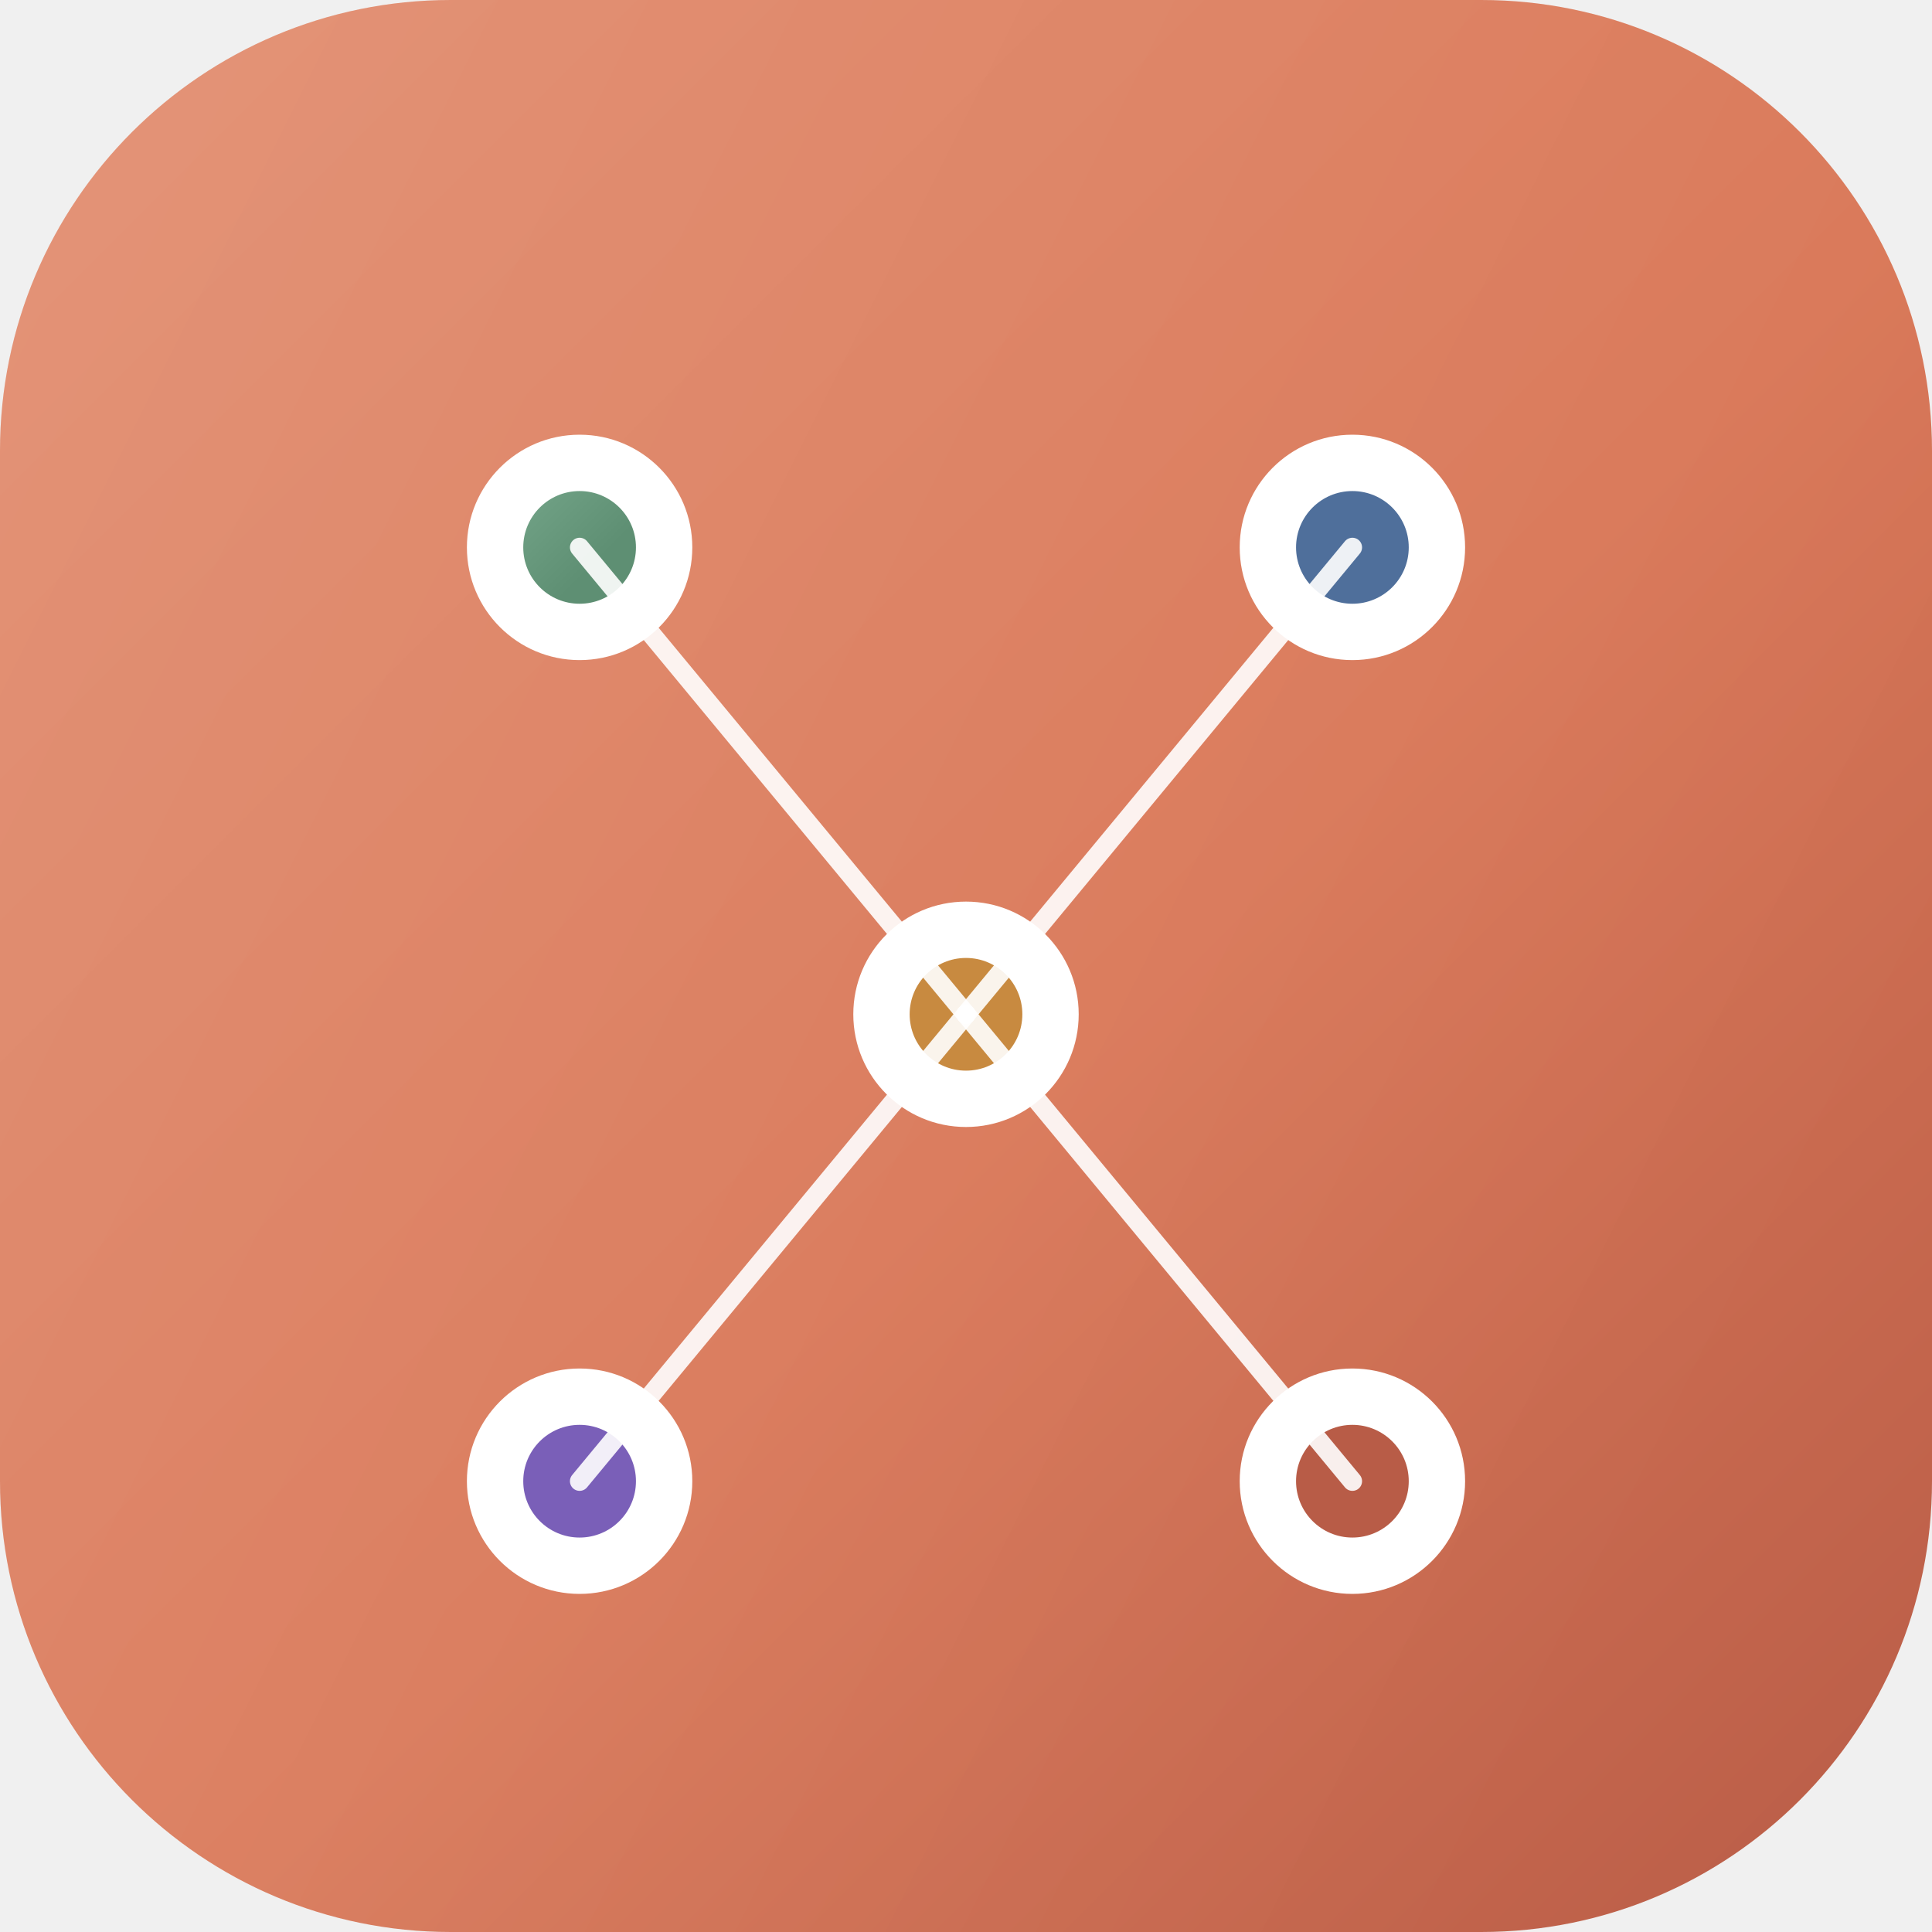
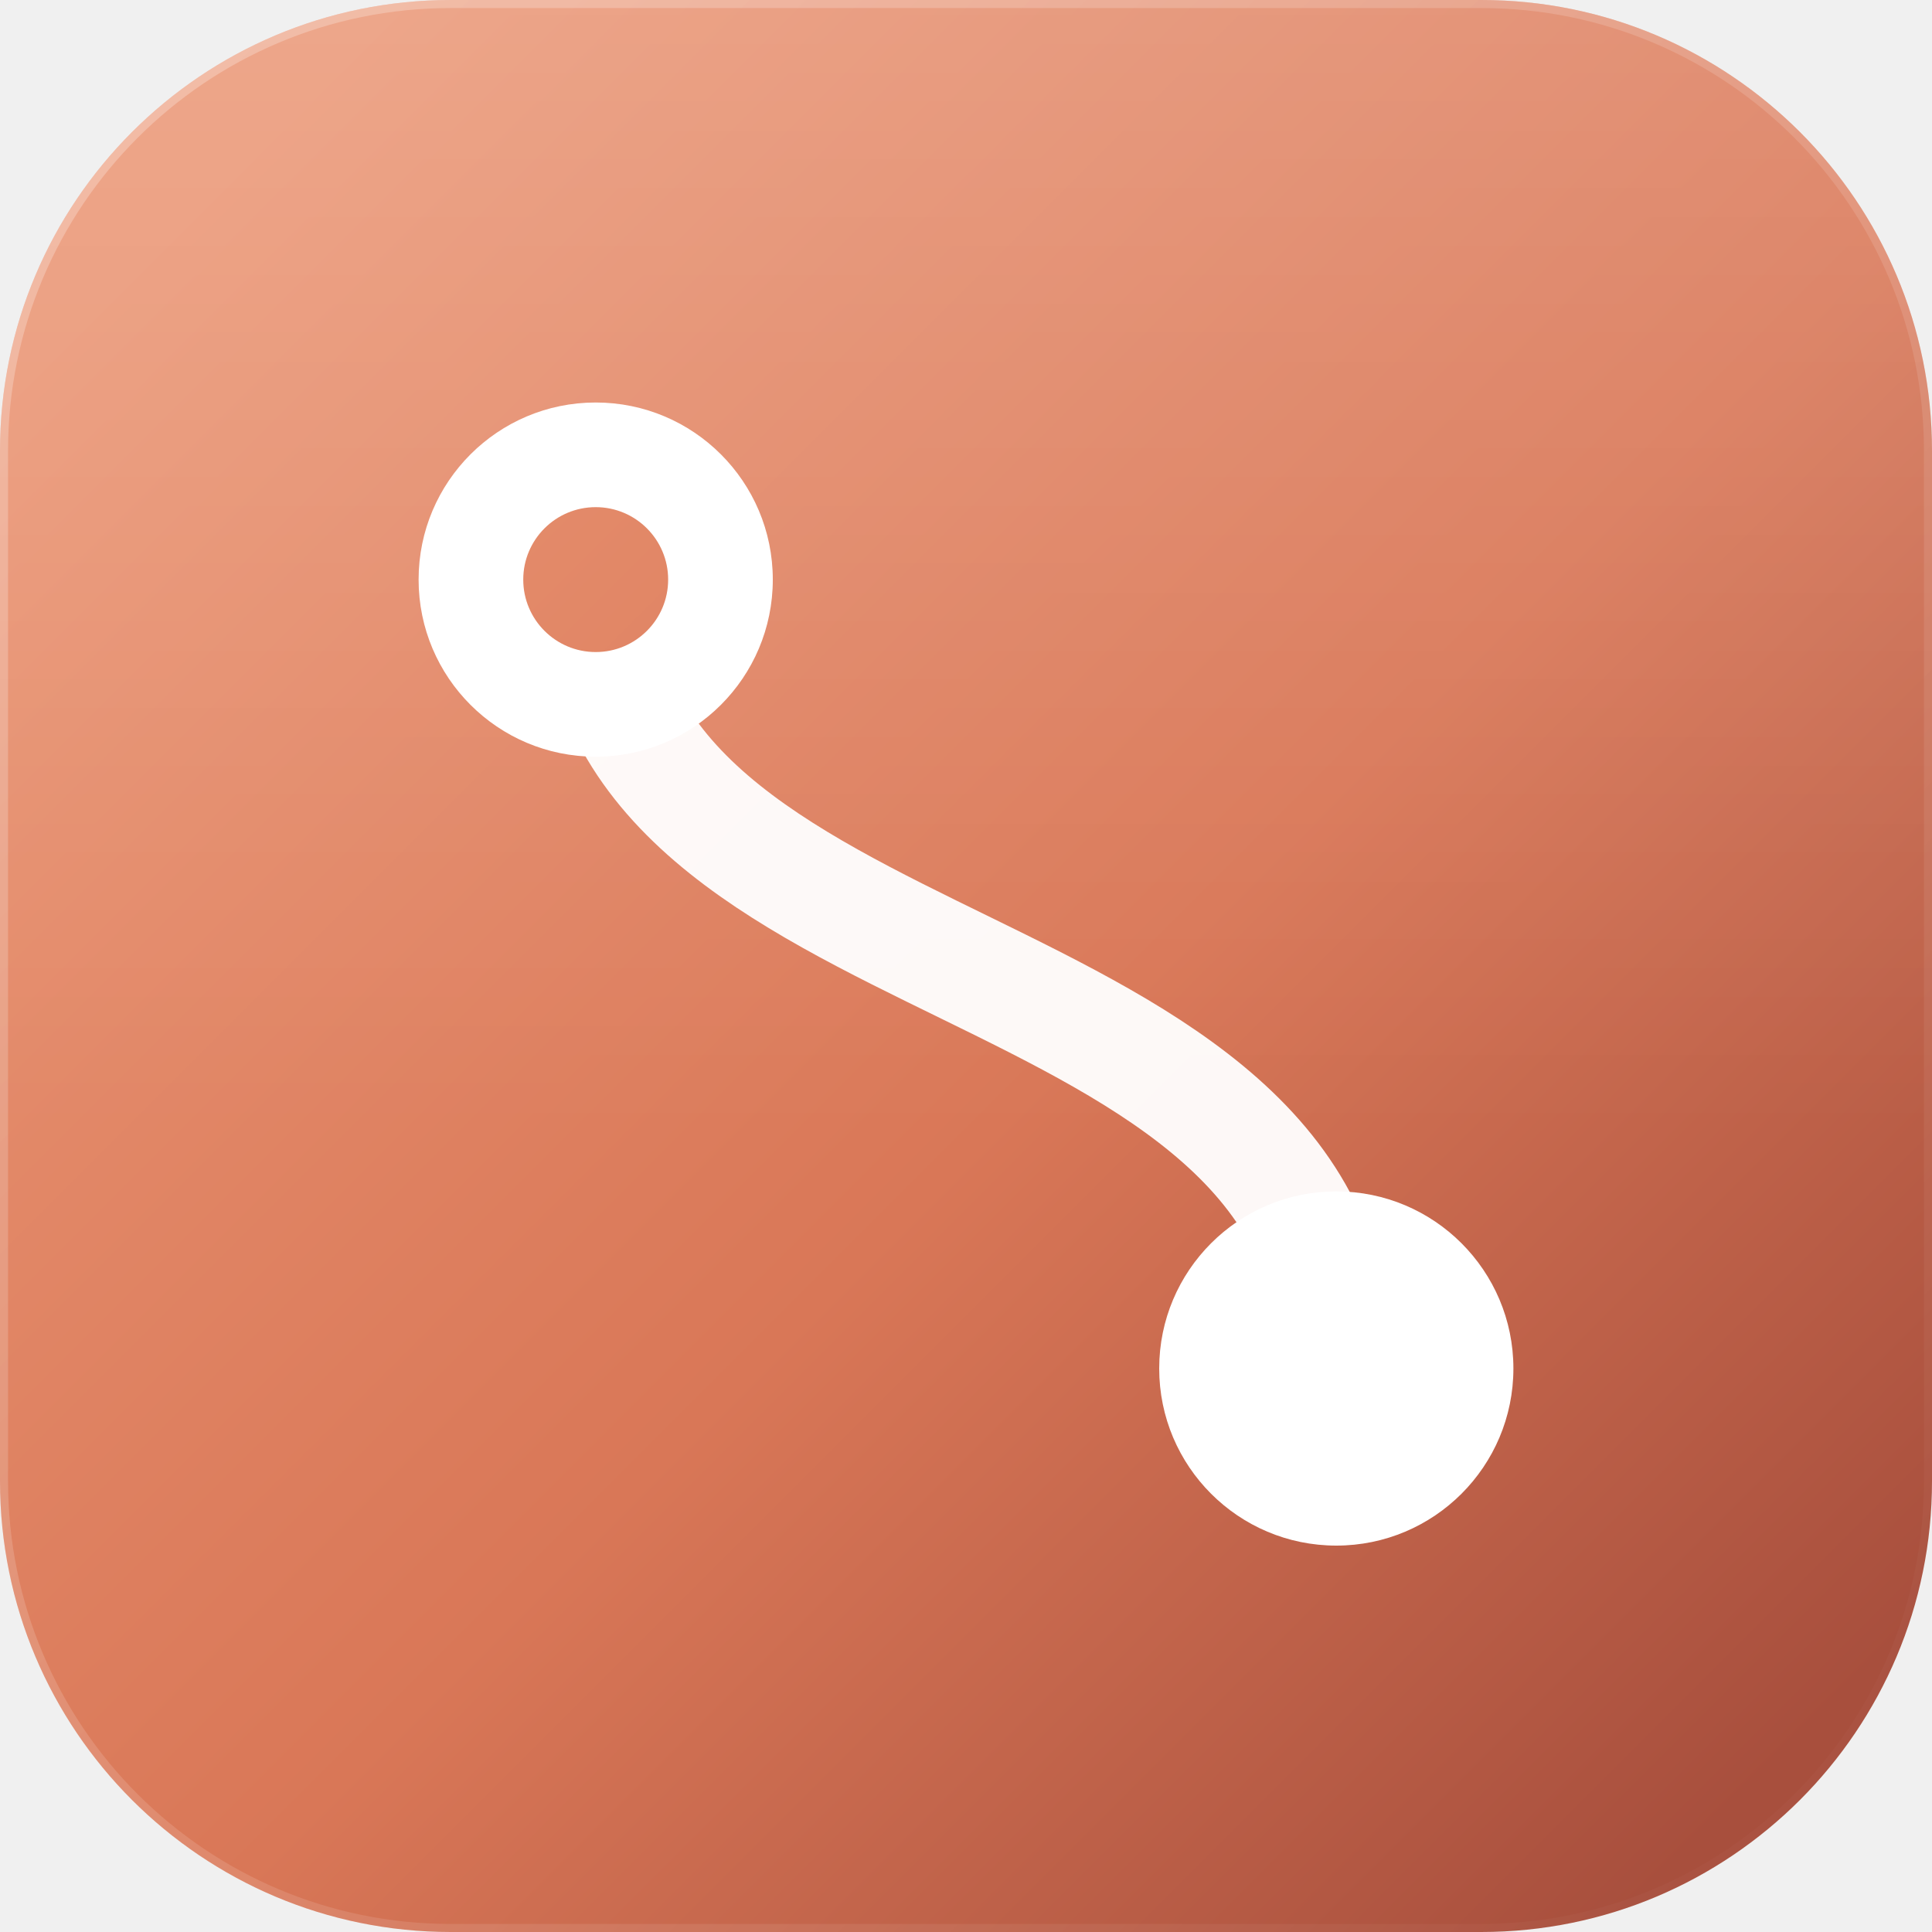
<svg xmlns="http://www.w3.org/2000/svg" width="240" height="240" viewBox="0 0 240 240" fill="none">
  <rect width="240" height="240" rx="56" fill="url(#bgGrad)" />
  <rect width="240" height="240" rx="56" fill="url(#shine)" fill-opacity="0.18" />
-   <g transform="translate(60 56)">
-     <circle cx="12" cy="12" r="14" fill="#FFFFFF" />
-     <circle cx="12" cy="12" r="7" fill="url(#nodeStart)" />
-     <circle cx="108" cy="12" r="14" fill="#FFFFFF" />
-     <circle cx="108" cy="12" r="7" fill="url(#nodeTask)" />
-     <circle cx="60" cy="70" r="14" fill="#FFFFFF" />
-     <circle cx="60" cy="70" r="7" fill="url(#nodeApproval)" />
-     <circle cx="12" cy="128" r="14" fill="#FFFFFF" />
-     <circle cx="12" cy="128" r="7" fill="url(#nodeAuto)" />
-     <circle cx="108" cy="128" r="14" fill="#FFFFFF" />
-     <circle cx="108" cy="128" r="7" fill="url(#nodeEnd)" />
-     <path d="M12 12 L60 70" stroke="#FFFFFF" stroke-width="2.4" stroke-linecap="round" stroke-opacity="0.9" />
-     <path d="M108 12 L60 70" stroke="#FFFFFF" stroke-width="2.4" stroke-linecap="round" stroke-opacity="0.9" />
-     <path d="M60 70 L12 128" stroke="#FFFFFF" stroke-width="2.4" stroke-linecap="round" stroke-opacity="0.9" />
-     <path d="M60 70 L108 128" stroke="#FFFFFF" stroke-width="2.4" stroke-linecap="round" stroke-opacity="0.9" />
-   </g>
+   <rect x="0.5" y="0.5" width="239" height="239" rx="55.5" stroke="url(#rim)" stroke-opacity="0.3" />
+   <path d="M 74 72 C 74 124, 166 116, 166 170" stroke="#FFFFFF" stroke-width="14" stroke-linecap="round" fill="none" stroke-opacity="0.95" />
+   <circle cx="74" cy="72" r="22" fill="#FFFFFF" />
+   <circle cx="74" cy="72" r="9" fill="url(#bgGrad)" />
+   <circle cx="166" cy="170" r="22" fill="#FFFFFF" />
  <defs>
-     <linearGradient id="bgGrad" x1="0" y1="0" x2="240" y2="240" gradientUnits="userSpaceOnUse">
-       <stop stop-color="#E08666" />
+     <linearGradient id="bgGrad" x1="24" y1="24" x2="220" y2="220" gradientUnits="userSpaceOnUse">
+       <stop stop-color="#EA9675" />
      <stop offset="0.55" stop-color="#D97757" />
-       <stop offset="1" stop-color="#B85C47" />
+       <stop offset="1" stop-color="#A84F3D" />
    </linearGradient>
-     <linearGradient id="shine" x1="0" y1="0" x2="240" y2="120" gradientUnits="userSpaceOnUse">
-       <stop stop-color="#FFFFFF" stop-opacity="0.7" />
+     <linearGradient id="shine" x1="60" y1="0" x2="60" y2="140" gradientUnits="userSpaceOnUse">
+       <stop stop-color="#FFFFFF" stop-opacity="0.85" />
      <stop offset="1" stop-color="#FFFFFF" stop-opacity="0" />
    </linearGradient>
-     <linearGradient id="nodeStart" x1="0" y1="0" x2="14" y2="14" gradientUnits="userSpaceOnUse">
-       <stop stop-color="#7DAE92" />
-       <stop offset="1" stop-color="#5E8F73" />
-     </linearGradient>
-     <linearGradient id="nodeTask" x1="0" y1="0" x2="14" y2="14" gradientUnits="userSpaceOnUse">
-       <stop stop-color="#779AC7" />
-       <stop offset="1" stop-color="#4F6F9B" />
-     </linearGradient>
-     <linearGradient id="nodeApproval" x1="0" y1="0" x2="14" y2="14" gradientUnits="userSpaceOnUse">
-       <stop stop-color="#D9A660" />
-       <stop offset="1" stop-color="#C88A40" />
-     </linearGradient>
-     <linearGradient id="nodeAuto" x1="0" y1="0" x2="14" y2="14" gradientUnits="userSpaceOnUse">
-       <stop stop-color="#9E87D4" />
-       <stop offset="1" stop-color="#7A5FB8" />
-     </linearGradient>
-     <linearGradient id="nodeEnd" x1="0" y1="0" x2="14" y2="14" gradientUnits="userSpaceOnUse">
-       <stop stop-color="#D17865" />
-       <stop offset="1" stop-color="#B85C47" />
+     <linearGradient id="rim" x1="0" y1="0" x2="240" y2="240" gradientUnits="userSpaceOnUse">
+       <stop stop-color="#FFFFFF" stop-opacity="0.9" />
+       <stop offset="1" stop-color="#FFFFFF" stop-opacity="0" />
    </linearGradient>
  </defs>
</svg>
